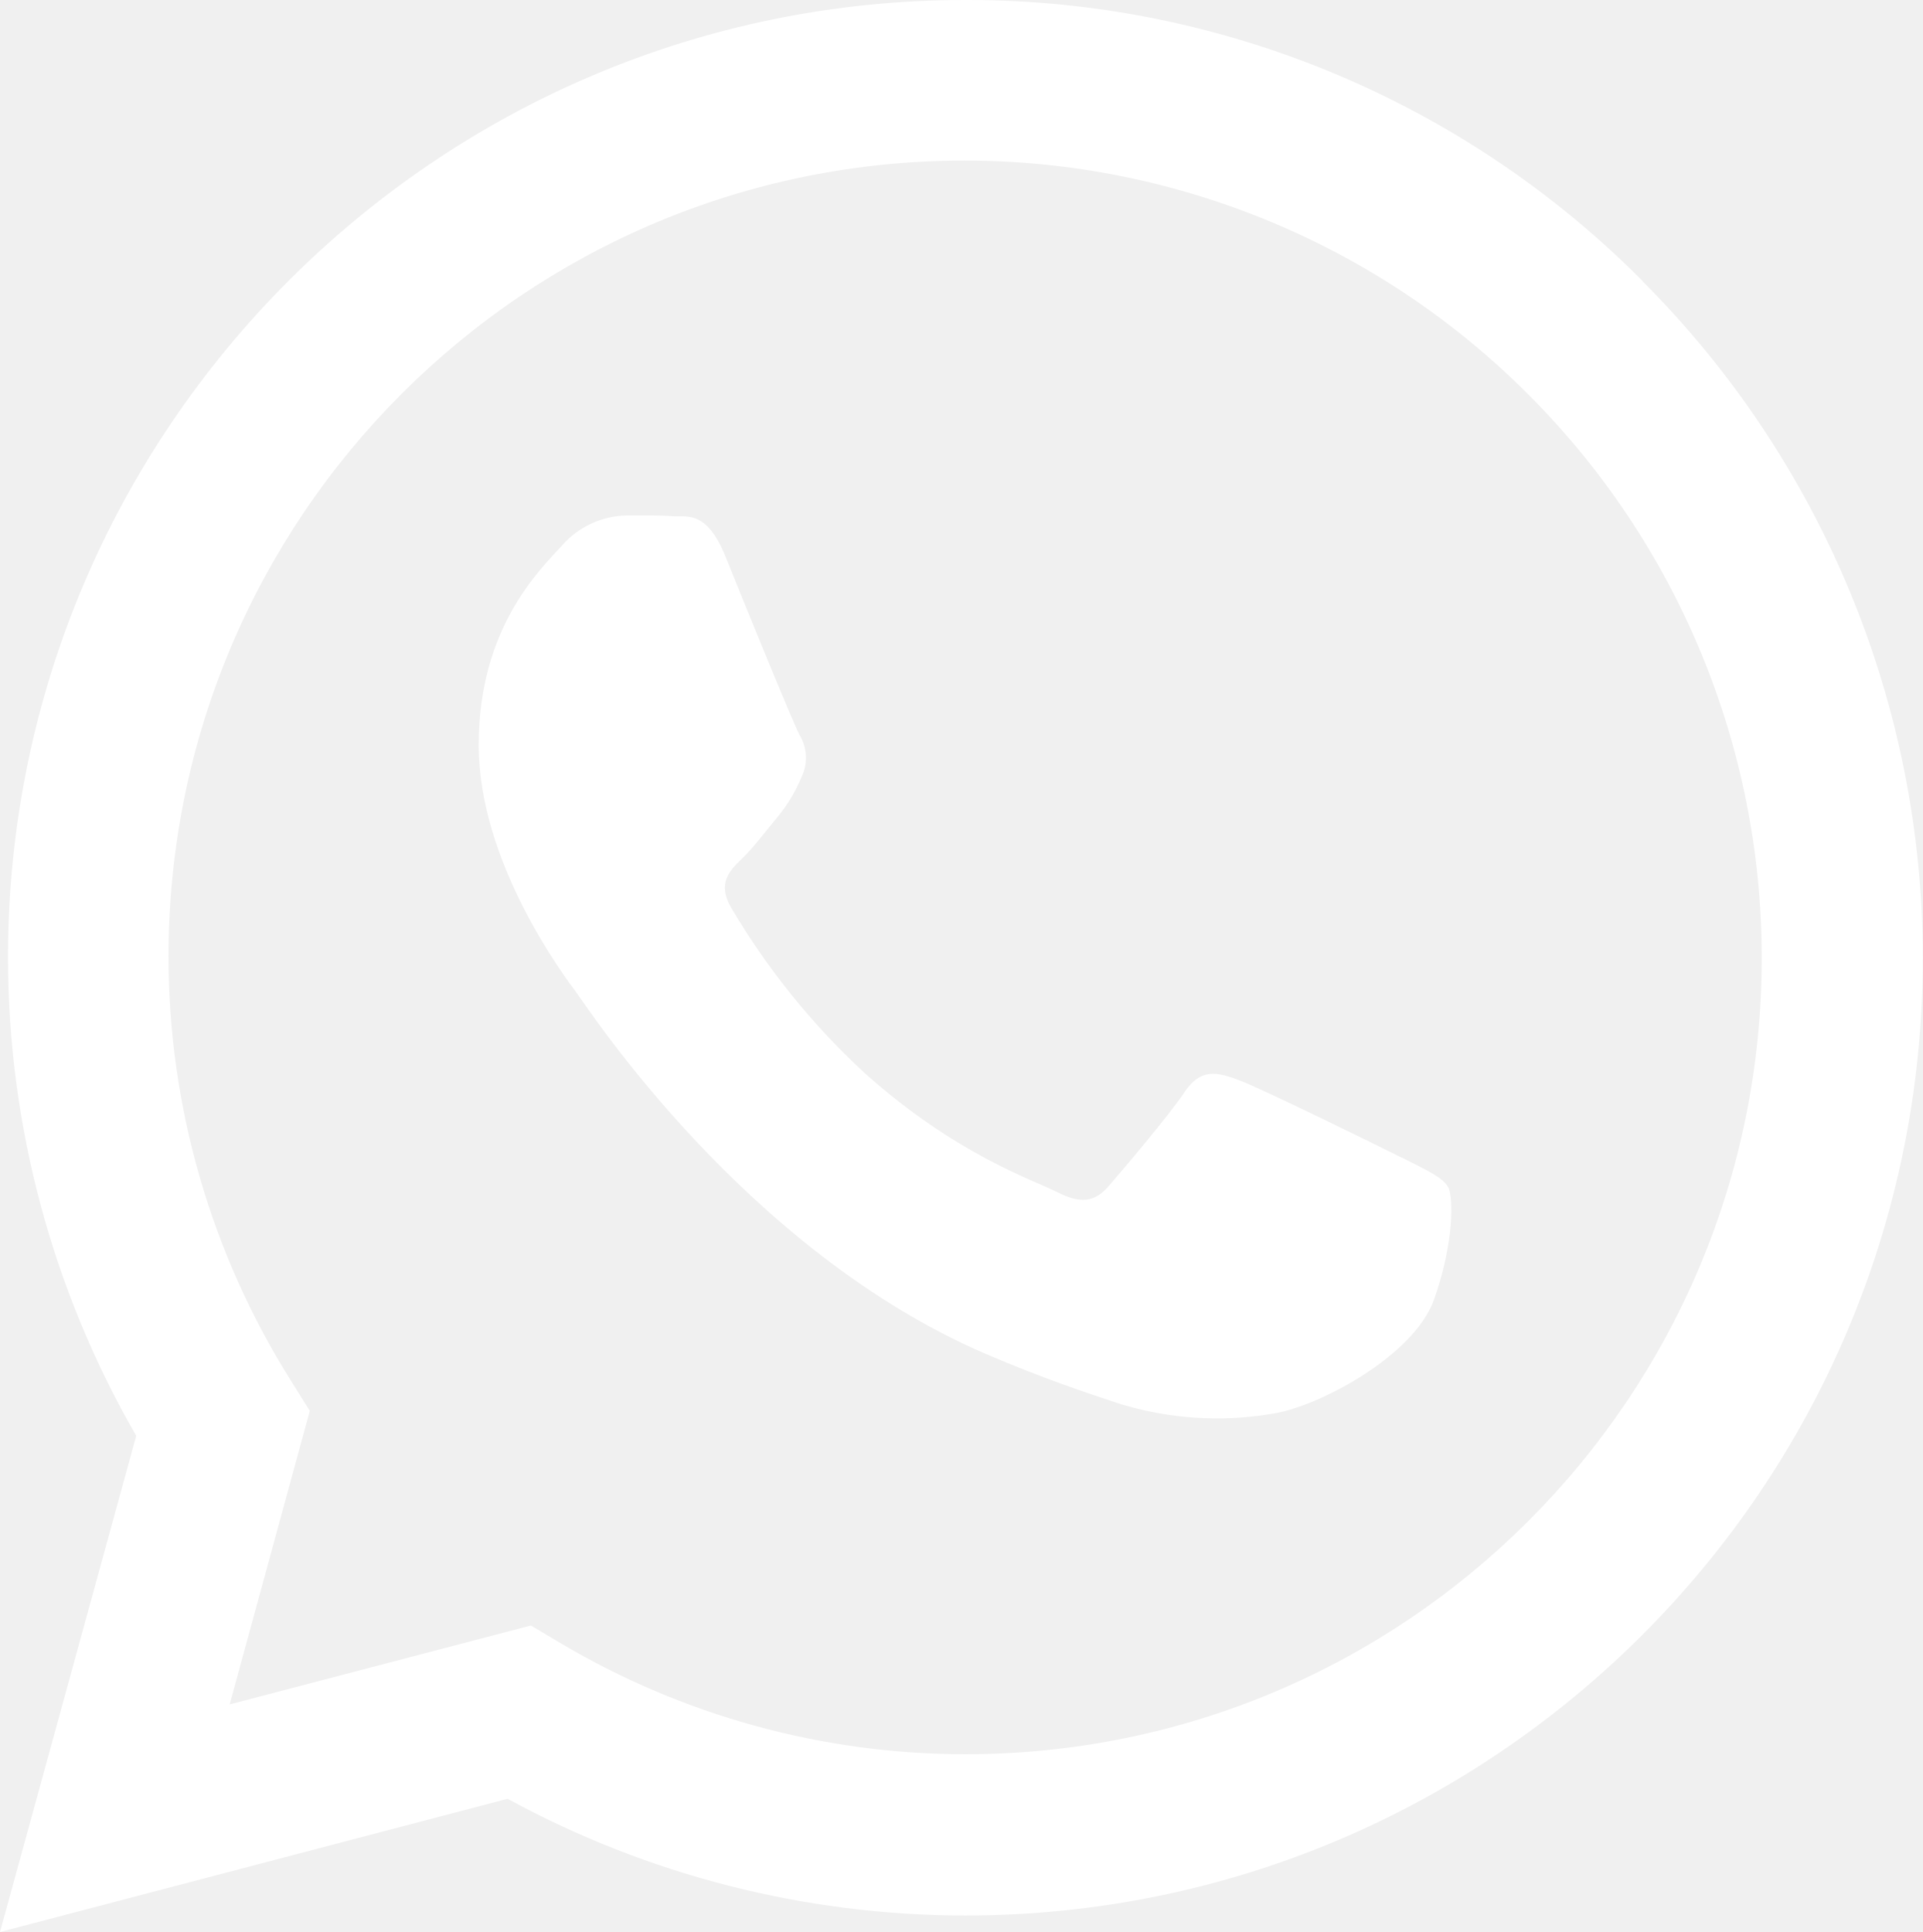
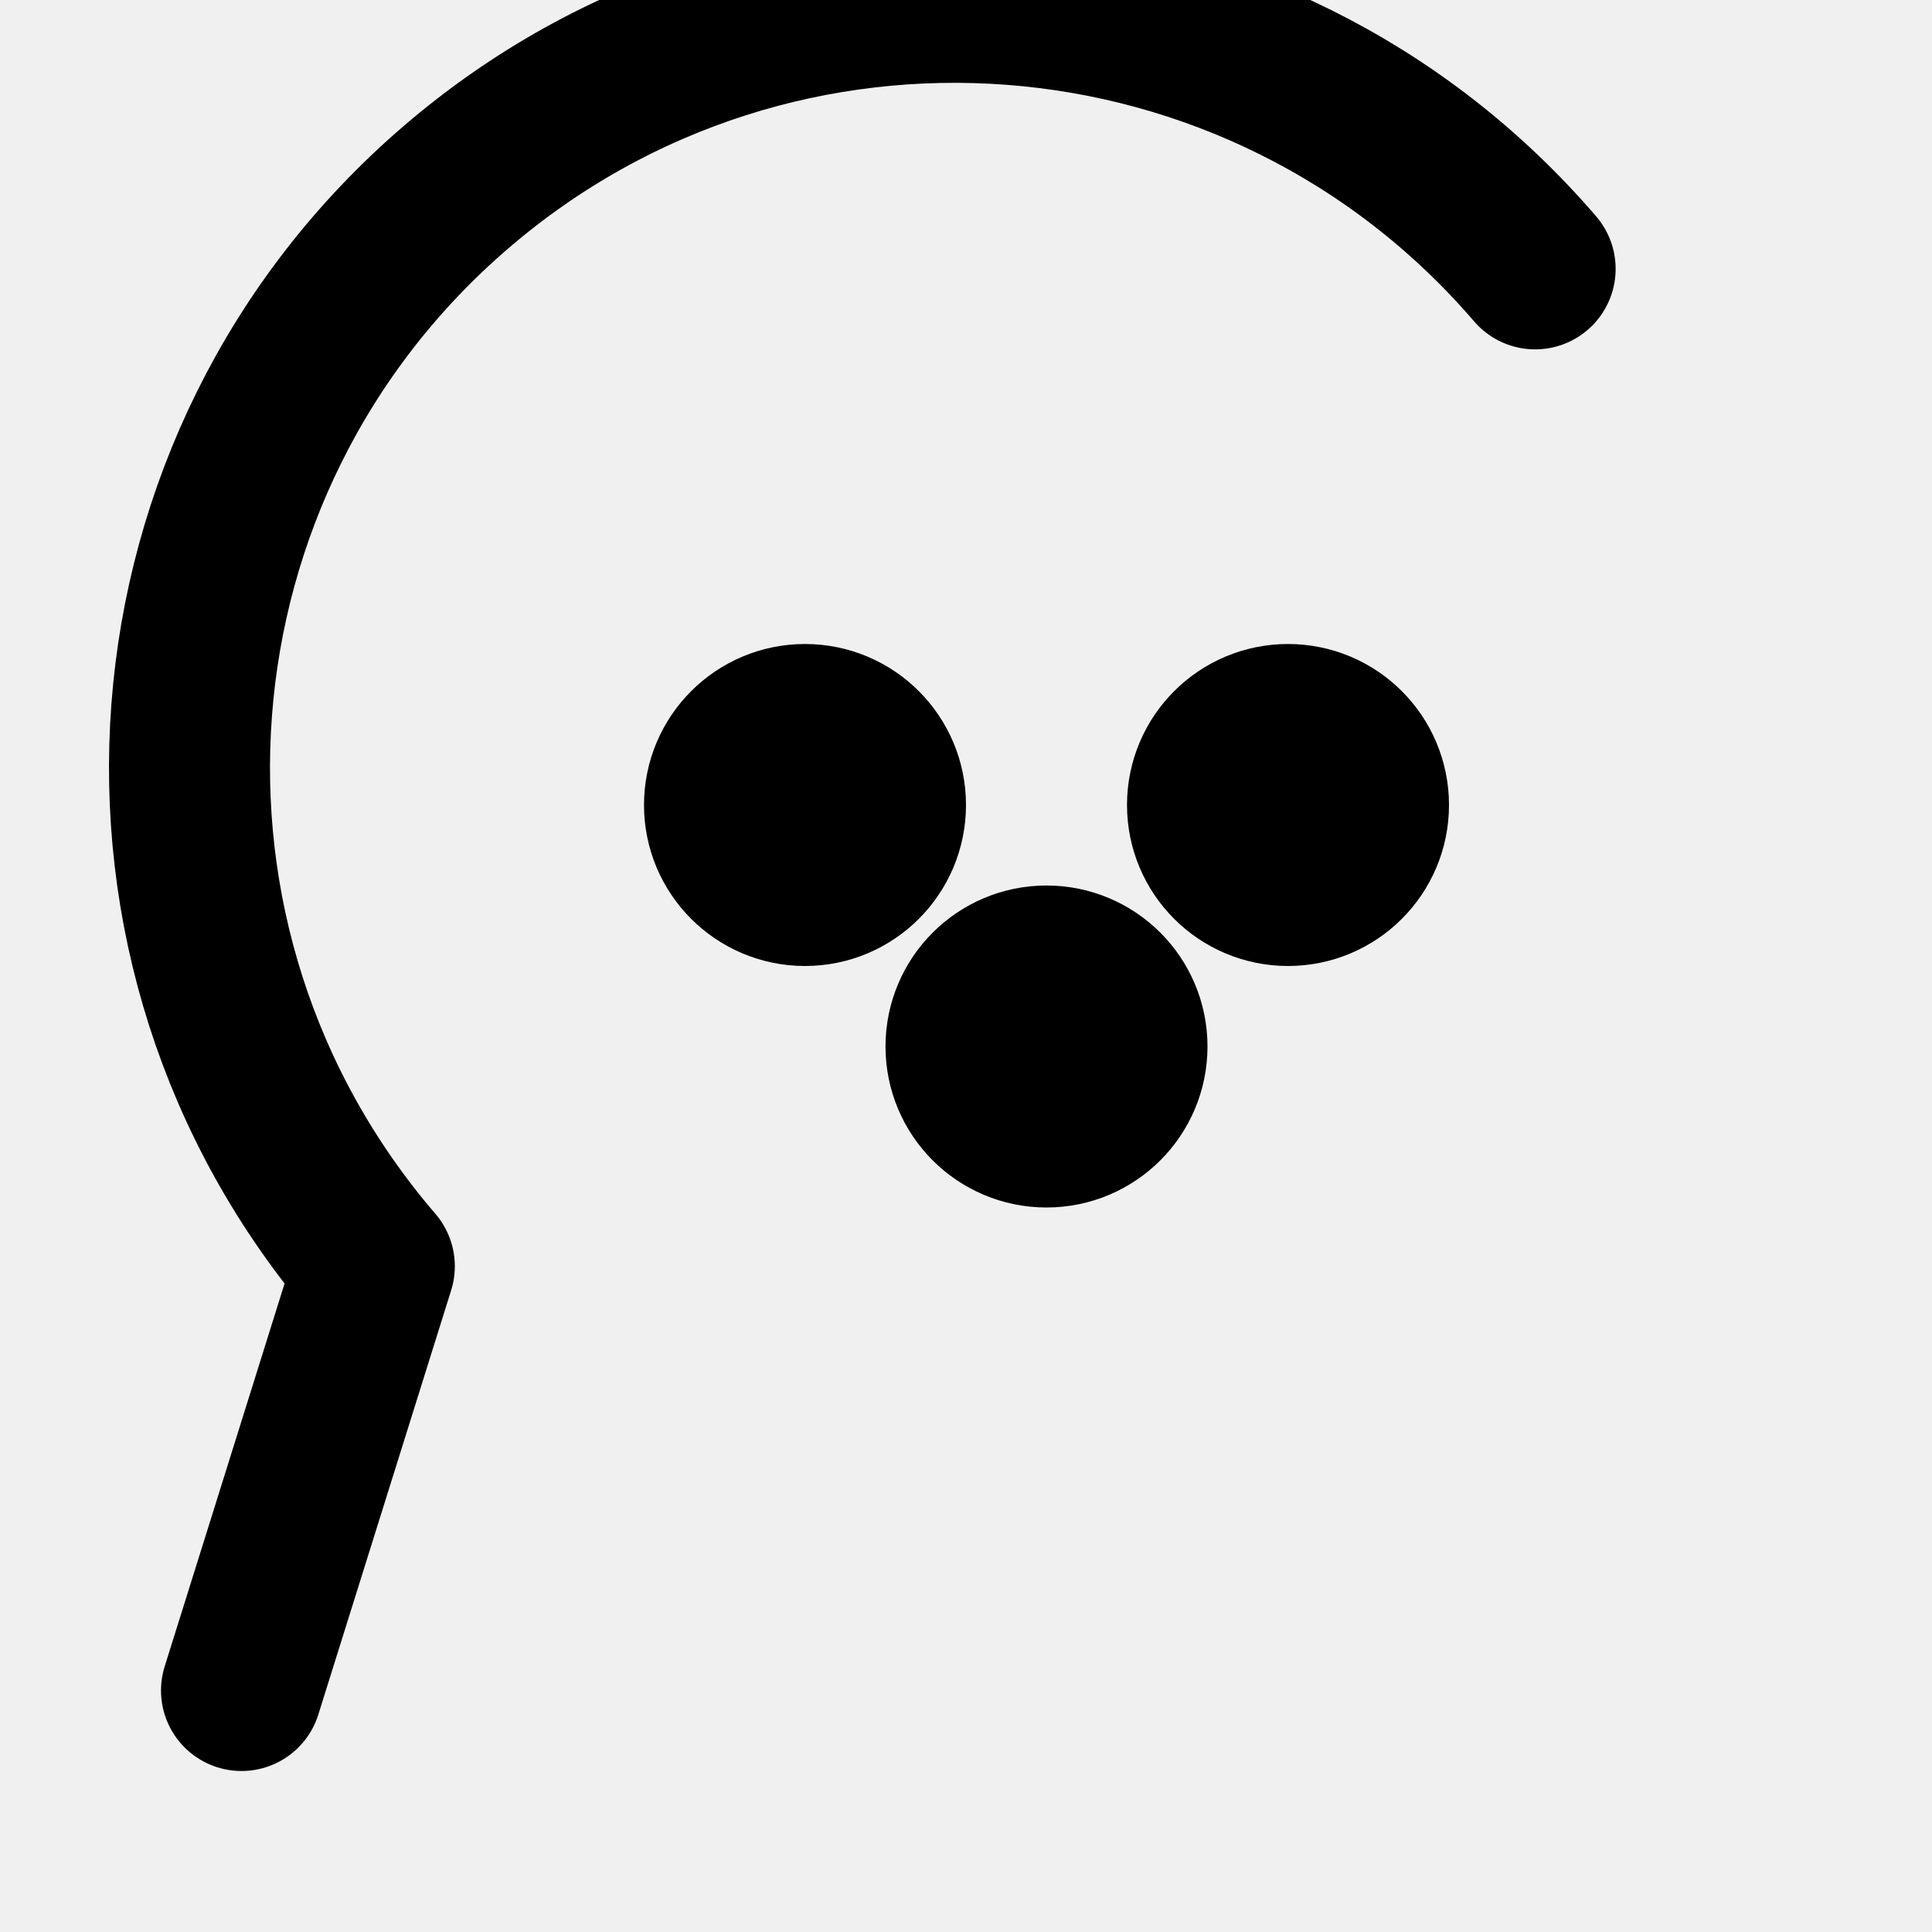
- <svg xmlns="http://www.w3.org/2000/svg" shape-rendering="geometricPrecision" text-rendering="geometricPrecision" image-rendering="optimizeQuality" fill-rule="evenodd" clip-rule="evenodd" viewBox="0 0 509 511.514">
-   <path fill="#fff" d="M434.762 74.334C387.553 26.81 323.245 0 256.236 0h-.768C115.795.001 2.121 113.696 2.121 253.456l.001.015a253.516 253.516 0 0033.942 126.671L0 511.514l134.373-35.269a253.416 253.416 0 00121.052 30.9h.003.053C395.472 507.145 509 393.616 509 253.626c0-67.225-26.742-131.727-74.252-179.237l.014-.055zM255.555 464.453c-37.753 0-74.861-10.22-107.293-29.479l-7.72-4.602-79.741 20.889 21.207-77.726-4.984-7.975c-21.147-33.606-32.415-72.584-32.415-112.308 0-116.371 94.372-210.743 210.741-210.743 56.011 0 109.758 22.307 149.277 61.98a210.93 210.93 0 0161.744 149.095c0 116.44-94.403 210.869-210.844 210.869h.028zm115.583-157.914c-6.363-3.202-37.474-18.472-43.243-20.593-5.769-2.121-10.01-3.202-14.315 3.203-4.305 6.404-16.373 20.593-20.063 24.855-3.69 4.263-7.401 4.815-13.679 1.612-6.278-3.202-26.786-9.883-50.899-31.472a192.748 192.748 0 01-35.411-43.867c-3.712-6.363-.404-9.777 2.82-12.873 3.224-3.096 6.363-7.381 9.48-11.092a41.58 41.58 0 006.357-10.597 11.678 11.678 0 00-.508-11.09c-1.718-3.18-14.444-34.357-19.534-47.06-5.09-12.703-10.37-10.603-14.272-10.901-3.902-.297-7.911-.19-12.089-.19a23.322 23.322 0 00-16.964 7.911c-5.707 6.298-22.1 21.673-22.1 52.849s22.671 61.249 25.852 65.532c3.182 4.284 44.663 68.227 108.288 95.649 15.099 6.489 26.891 10.392 36.053 13.403a87.504 87.504 0 0025.216 3.718c4.905 0 9.82-.416 14.65-1.237 12.174-1.782 37.453-15.291 42.776-30.073s5.303-27.57 3.711-30.093c-1.591-2.524-5.704-4.369-12.088-7.615l-.038.021z" />
+ <svg xmlns="http://www.w3.org/2000/svg" viewBox="0 0 24 24" fill="none" stroke="currentColor" stroke-width="2" stroke-linecap="round" stroke-linejoin="round">
+   <path d="M3 21l1.65-5.27A9 9 0 1 1 19.07 3.34" />
+   <path d="M9 10a1 1 0 1 1 2 0a1 1 0 0 1 -2 0" />
+   <path d="M12 13a1 1 0 1 1 2 0a1 1 0 0 1 -2 0" />
+   <path d="M15 10a1 1 0 1 1 2 0a1 1 0 0 1 -2 0" />
</svg>
